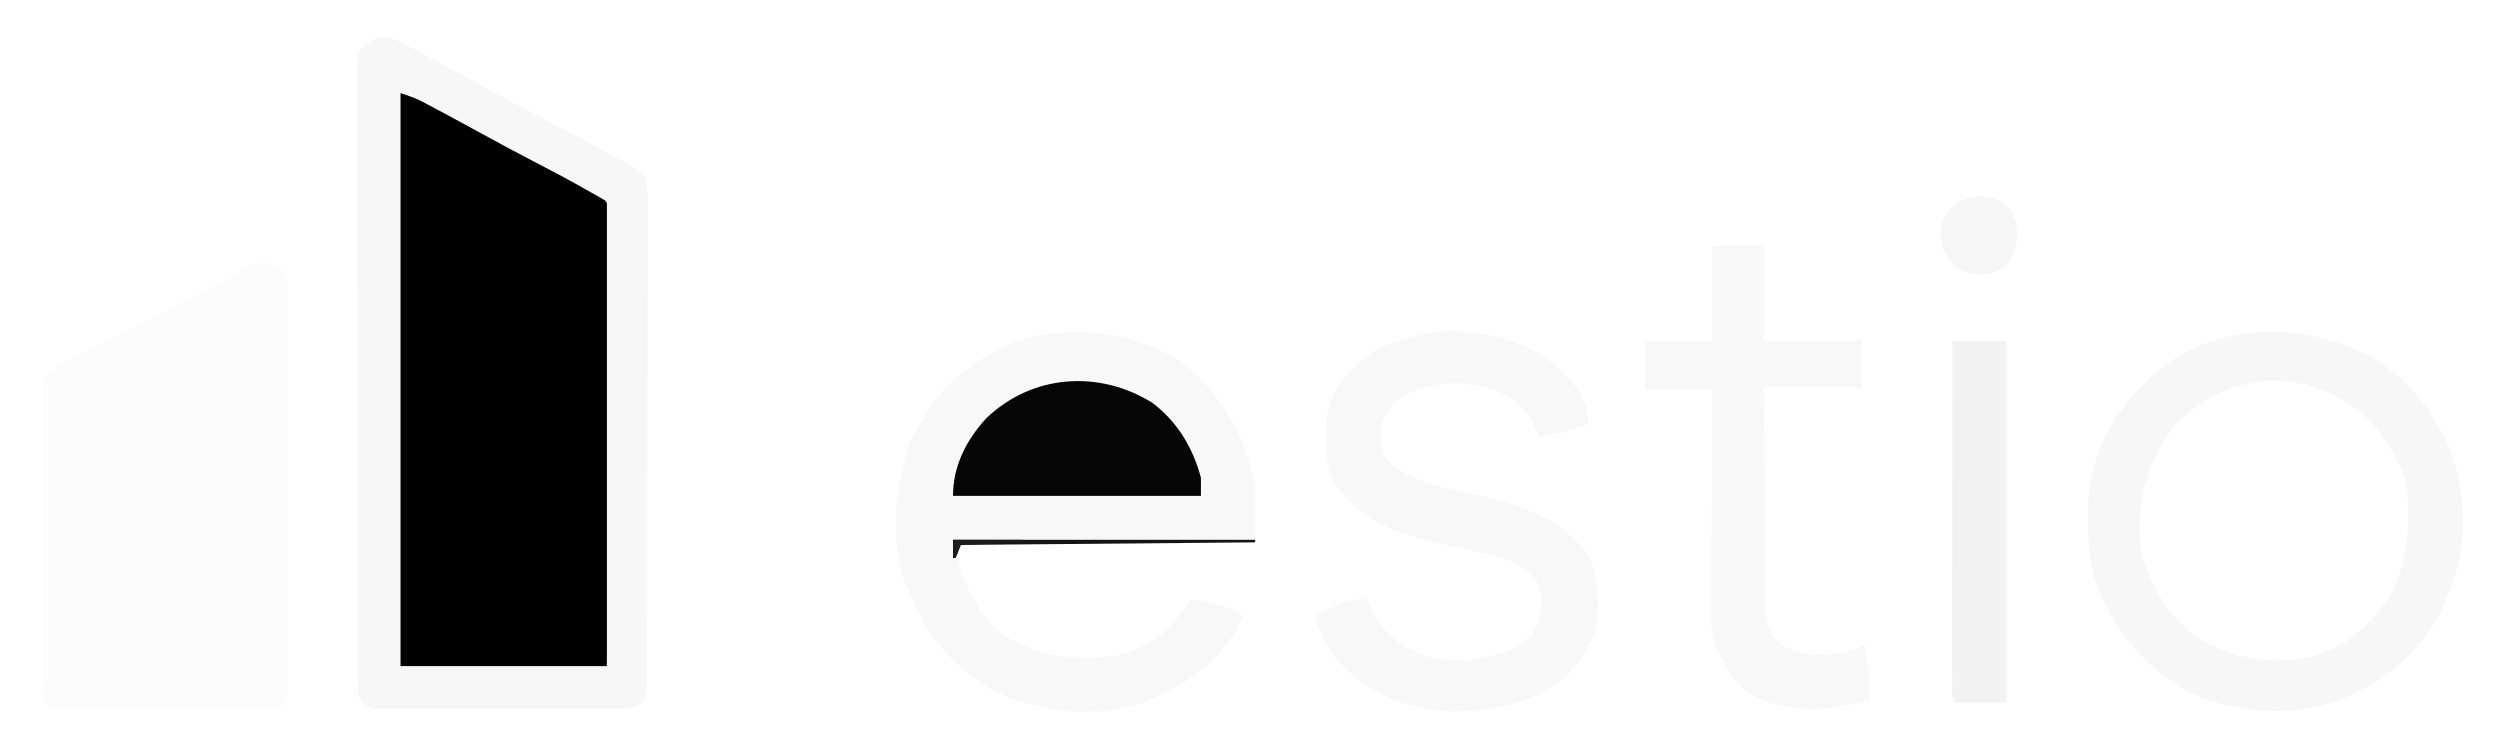
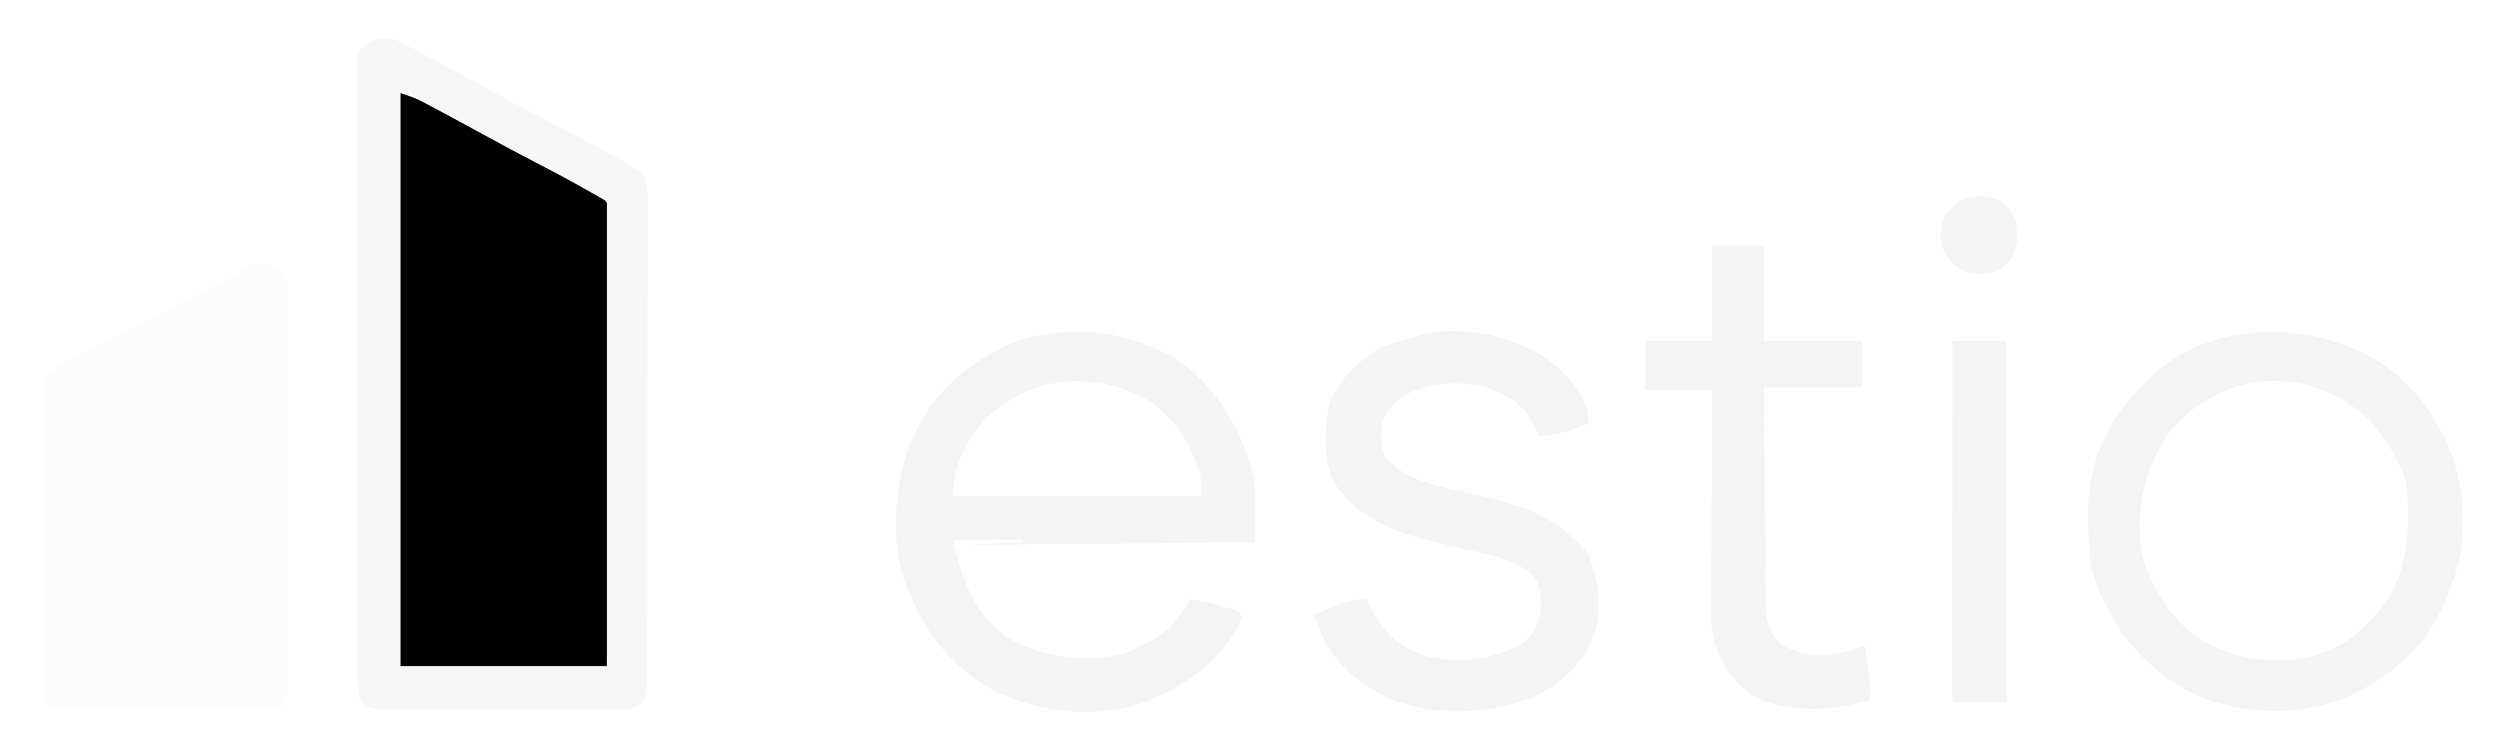
<svg xmlns="http://www.w3.org/2000/svg" viewBox="305 344 968 292" fill="none">
  <path d="M460 380C464.018 381.339 467.194 382.482 470.844 384.398C471.749 384.872 472.654 385.345 473.586 385.832C474.548 386.341 475.509 386.85 476.5 387.375C477.513 387.907 478.526 388.44 479.57 388.988C487.32 393.075 495.015 397.259 502.691 401.48C510.533 405.78 518.454 409.916 526.414 413.992C527.319 414.459 528.224 414.925 529.156 415.406C529.948 415.812 530.741 416.217 531.557 416.635C532.363 417.085 533.169 417.536 534 418C535.026 418.537 536.051 419.075 537.108 419.628C540 422 540 422 540.738 425.303C540.763 426.64 540.755 427.978 540.722 429.315C540.727 430.053 540.732 430.791 540.737 431.552C540.747 434.028 540.714 436.502 540.681 438.978C540.679 440.752 540.68 442.525 540.684 444.299C540.686 449.118 540.65 453.935 540.608 458.753C540.571 463.787 540.567 468.821 540.56 473.855C540.542 483.389 540.492 492.923 540.432 502.457C540.353 515.339 540.32 528.222 540.285 541.104C540.229 561.403 540.109 581.701 540 602C513.6 602 487.2 602 460 602C460 528.74 460 455.48 460 380Z" fill="#020101" />
  <path d="M410 446C413.096 447.541 414.217 448.151 416 451C416.928 456.174 416.789 461.339 416.729 466.575C416.732 468.186 416.738 469.798 416.746 471.41C416.76 475.782 416.738 480.153 416.707 484.525C416.681 489.098 416.686 493.672 416.687 498.246C416.684 505.924 416.658 513.602 416.617 521.281C416.57 530.163 416.554 539.045 416.557 547.928C416.558 556.47 416.543 565.011 416.518 573.552C416.508 577.189 416.502 580.826 416.5 584.464C416.497 588.743 416.479 593.023 416.449 597.302C416.44 598.875 416.437 600.448 416.438 602.02C416.44 604.163 416.423 606.304 416.401 608.447C416.396 609.647 416.391 610.847 416.386 612.084C416 615 416 615 414.705 616.886C411.68 618.862 408.127 618.414 404.629 618.388C403.348 618.396 403.348 618.396 402.041 618.404C399.215 618.417 396.389 618.409 393.562 618.398C391.601 618.4 389.639 618.403 387.678 618.407C383.565 618.412 379.453 618.405 375.341 618.391C370.064 618.374 364.789 618.384 359.512 618.402C355.461 618.413 351.411 618.409 347.36 618.401C345.414 618.399 343.468 618.402 341.523 618.409C338.805 618.416 336.088 618.405 333.371 618.388C332.564 618.394 331.756 618.4 330.924 618.407C325.486 618.344 325.486 618.344 323.294 616.791C321.571 614.407 321.618 612.896 321.605 609.965C321.594 608.925 321.583 607.885 321.571 606.813C321.574 605.672 321.577 604.531 321.58 603.356C321.567 601.553 321.567 601.553 321.554 599.714C321.535 596.416 321.529 593.119 321.531 589.821C321.531 587.068 321.523 584.314 321.514 581.561C321.495 575.064 321.492 568.567 321.499 562.07C321.506 555.37 321.483 548.67 321.446 541.97C321.415 536.216 321.404 530.462 321.407 524.709C321.41 521.273 321.404 517.837 321.38 514.401C321.353 510.568 321.367 506.736 321.385 502.903C321.371 501.766 321.358 500.629 321.344 499.458C321.427 491.757 321.427 491.757 324.384 487.85C326.898 486.072 329.296 484.573 332.07 483.238C333.039 482.765 334.007 482.291 335.005 481.803C336.035 481.311 337.064 480.819 338.125 480.312C340.309 479.245 342.493 478.176 344.676 477.105C345.754 476.579 346.833 476.052 347.944 475.509C352.106 473.454 356.214 471.305 360.312 469.125C365.839 466.191 371.376 463.28 376.934 460.406C377.537 460.094 378.141 459.782 378.763 459.46C381.758 457.912 384.754 456.365 387.751 454.821C394.495 451.343 394.495 451.343 401.105 447.621C404.503 445.718 406.173 445.267 410 446Z" fill="#FCFCFD" />
-   <path d="M762 484C777.873 495.961 787.12 512.601 791 532C791 538.93 791 545.86 791 553C752.39 553 713.78 553 674 553C677.294 567.821 681.634 580.866 694.234 590.277C707.464 598.518 722.989 600.3 738.254 597.602C742.111 596.574 745.532 594.946 749 593C749.822 592.577 750.645 592.154 751.492 591.719C758.064 587.913 761.904 582.272 766 576C770.402 576.648 774.555 577.648 778.813 578.938C780.524 579.446 780.524 579.446 782.27 579.965C785 581 785 581 786 583C778.902 599.411 764.432 609.293 748.453 615.777C729.69 622.421 708.476 620.127 690.688 611.813C674.315 603.022 663.71 590.153 657 573C656.588 572.09 656.175 571.18 655.75 570.242C649.231 553.628 651.446 531.256 657.754 514.852C666.098 495.756 679.975 483.779 698.891 475.973C720.165 469.318 743.12 472.115 762 484Z" fill="#F8F8F8" />
  <path d="M457 359C461.006 360.646 464.766 362.673 468.562 364.75C469.665 365.338 470.768 365.927 471.904 366.533C475.278 368.339 478.641 370.166 482 372C482.971 372.528 483.942 373.056 484.942 373.6C488.574 375.577 492.204 377.557 495.828 379.548C502.341 383.121 508.905 386.582 515.5 390C523.381 394.095 531.243 398.224 539.062 402.438C539.973 402.922 540.883 403.406 541.82 403.904C542.675 404.368 543.53 404.831 544.41 405.309C545.154 405.709 545.898 406.109 546.664 406.521C552.881 410.457 552.881 410.457 555 413C555.601 416.004 555.806 418.206 555.748 421.205C555.756 422.027 555.764 422.85 555.772 423.697C555.792 426.45 555.768 429.202 555.745 431.955C555.749 433.93 555.757 435.904 555.767 437.879C555.785 443.241 555.767 448.601 555.74 453.963C555.717 459.571 555.726 465.178 555.73 470.786C555.731 480.202 555.709 489.618 555.672 499.034C555.63 509.926 555.623 520.818 555.635 531.71C555.647 542.183 555.636 552.655 555.613 563.127C555.604 567.586 555.602 572.046 555.606 576.506C555.61 581.755 555.594 587.003 555.562 592.252C555.554 594.181 555.552 596.11 555.557 598.038C555.564 600.666 555.546 603.294 555.521 605.922C555.533 607.072 555.533 607.072 555.544 608.246C555.488 611.659 555.241 613.661 553.24 616.473C550.762 618.162 549.6 618.502 546.636 618.508C545.336 618.525 545.336 618.525 544.01 618.542C542.596 618.53 542.596 618.53 541.154 618.518C539.656 618.528 539.656 618.528 538.128 618.539C534.824 618.556 531.522 618.545 528.219 618.531C525.925 618.534 523.631 618.538 521.337 618.543C516.528 618.549 511.72 618.54 506.912 618.522C500.744 618.499 494.577 618.512 488.41 618.536C483.673 618.55 478.936 618.546 474.198 618.535C471.924 618.533 469.65 618.536 467.376 618.545C464.199 618.555 461.023 618.54 457.846 618.518C456.903 618.526 455.961 618.534 454.99 618.542C454.123 618.531 453.257 618.52 452.364 618.508C451.238 618.506 451.238 618.506 450.09 618.503C446.876 617.729 445.869 616.75 444 614C443.4 610.691 443.452 607.417 443.479 604.062C443.471 603.041 443.463 602.02 443.455 600.968C443.435 597.537 443.443 594.107 443.451 590.676C443.442 588.221 443.432 585.765 443.42 583.31C443.396 577.326 443.391 571.343 443.395 565.359C443.399 560.496 443.395 555.633 443.387 550.77C443.386 550.078 443.384 549.386 443.383 548.673C443.381 547.268 443.378 545.862 443.376 544.457C443.354 531.273 443.358 518.09 443.371 504.907C443.381 492.844 443.358 480.781 443.32 468.718C443.282 456.334 443.265 443.95 443.273 431.566C443.277 424.612 443.272 417.659 443.243 410.705C443.217 404.168 443.222 397.631 443.248 391.093C443.253 388.691 443.247 386.288 443.231 383.886C443.21 380.612 443.226 377.34 443.251 374.065C443.237 373.11 443.222 372.154 443.207 371.17C443.309 364.924 443.309 364.924 445.275 362.294C449.207 358.845 451.894 358.108 457 359ZM460 380C460 453.26 460 526.52 460 602C486.4 602 512.8 602 540 602C540 542.6 540 483.2 540 422C531.702 417.258 523.486 412.603 515 408.25C507.199 404.215 499.45 400.1 491.75 395.875C484.605 391.959 477.448 388.069 470.25 384.25C469.445 383.819 468.641 383.389 467.811 382.945C464.109 380.783 464.109 380.783 460 380Z" fill="#F8F7F8" />
-   <path d="M1211 477C1212.57 477.526 1212.57 477.526 1214.16 478.063C1231.51 484.517 1244.18 498.154 1252.08 514.555C1259.44 530.944 1260.98 550.772 1255.2 567.863C1254.8 568.898 1254.41 569.934 1254 571C1253.63 572.045 1253.25 573.091 1252.87 574.168C1245.83 592.554 1232.77 604.937 1215.27 613.164C1196.5 621.515 1176.06 621.098 1156.94 613.875C1137.98 605.46 1124.57 590.198 1117 571C1113.98 562.548 1113.51 554.549 1113.56 545.625C1113.54 544.4 1113.52 543.176 1113.5 541.914C1113.51 523.822 1120.63 507.362 1133.33 494.613C1134.21 493.751 1135.09 492.889 1136 492C1136.63 491.334 1137.27 490.667 1137.92 489.98C1156.65 471.624 1187.24 468.58 1211 477ZM1146 510C1135.76 523.894 1131.92 539.845 1134 557C1137.06 570.195 1144.92 583.183 1156 591C1169.9 599.044 1184.62 601.858 1200.5 598.09C1207.54 596.052 1213.63 593.019 1219 588C1219.85 587.237 1220.69 586.474 1221.56 585.688C1222.37 584.801 1223.17 583.914 1224 583C1224.56 582.388 1225.11 581.775 1225.68 581.145C1237.44 567.269 1238.17 550.35 1237 533C1236.22 528.902 1235.02 525.634 1233 522C1232.55 521.147 1232.11 520.293 1231.64 519.414C1224.57 506.782 1214.91 498.404 1201 494C1199.92 493.652 1198.83 493.304 1197.71 492.945C1178.53 488.064 1158.95 495.631 1146 510Z" fill="#F7F7F7" />
-   <path d="M901.609 481.383C909.559 486.76 916.892 493.736 919.656 503.262C919.938 505.187 919.938 505.187 920 508C913.639 510.514 907.84 512.484 901 513C900.598 512.022 900.598 512.022 900.188 511.023C896.224 502.183 891.474 498.132 882.5 494.625C871.421 491.292 859.342 491.545 849 497C844.524 499.753 841.702 502.987 840 508C839.35 512.921 839.437 516.758 841.5 521.312C849.361 529.763 860.156 531.965 871.059 534.336C890.322 538.527 906.379 542.254 919.5 558C923.979 566.958 925.075 579.26 922.465 588.995C918.369 600.436 910.519 607.974 899.875 613.375C882.233 620.821 861.216 621.641 843.367 614.559C830.654 608.641 820.591 600.347 815.688 587.062C815.114 585.379 814.548 583.692 814 582C828.738 576 828.738 576 834 576C834.34 576.713 834.681 577.426 835.031 578.16C840.304 588.58 846.18 594.223 857.309 598.117C869.618 601.061 882.472 599.531 893.684 593.574C897.435 591.024 899.382 588.228 901 584C901.862 578.785 902.221 573.645 899.961 568.75C893.872 560.858 883.178 559.102 874 557.062C871.775 556.544 869.551 556.024 867.328 555.5C866.249 555.246 865.169 554.992 864.057 554.73C847.245 550.713 831.473 546.156 821.629 530.871C817.208 522.076 817.786 510.375 819.59 500.902C822.974 491.063 831.776 482.534 841 478C845.279 476.433 849.593 475.151 854 474C854.638 473.824 855.276 473.648 855.933 473.467C870.836 470.098 888.684 473.605 901.609 481.383Z" fill="#F8F8F8" />
-   <path d="M968 439C974.6 439 981.2 439 988 439C988 451.21 988 463.42 988 476C1000.54 476 1013.08 476 1026 476C1026 481.94 1026 487.88 1026 494C1013.46 494 1000.92 494 988 494C988.063 505.614 988.138 517.227 988.236 528.841C988.28 534.234 988.32 539.627 988.346 545.02C988.372 550.226 988.413 555.433 988.463 560.639C988.48 562.624 988.491 564.608 988.498 566.592C988.507 569.376 988.535 572.16 988.568 574.944C988.566 575.76 988.565 576.576 988.563 577.418C988.666 583.716 989.689 588.75 994.375 593.312C1002.16 598.314 1011.3 598.202 1020.2 596.324C1022.51 595.629 1024.76 594.886 1027 594C1027.34 596.187 1027.67 598.374 1028 600.562C1028.19 601.781 1028.37 602.999 1028.56 604.254C1028.99 607.876 1029.08 611.357 1029 615C1014.6 619.209 998.357 620.485 984.477 613.781C978.684 610.317 975.12 605.932 972 600C971.508 599.069 971.508 599.069 971.006 598.119C968.154 592.304 967.439 587.592 967.546 581.166C967.545 580.228 967.545 579.29 967.544 578.324C967.547 575.256 967.578 572.189 967.609 569.121C967.617 566.982 967.623 564.842 967.627 562.703C967.642 557.095 967.681 551.488 967.725 545.88C967.766 540.149 967.785 534.417 967.805 528.686C967.847 517.457 967.918 506.229 968 495C959.42 495 950.84 495 942 495C942 488.73 942 482.46 942 476C950.58 476 959.16 476 968 476C968 463.79 968 451.58 968 439Z" fill="#F8F8F8" />
-   <path d="M750.973 499.828C760.781 507.107 766.865 517.255 770 529C770 531.31 770 533.62 770 536C738.32 536 706.64 536 674 536C674 524.451 679.148 514.33 686.961 505.879C704.726 488.916 730.399 487.176 750.973 499.828Z" fill="#060606" />
-   <path d="M1061 476C1067.93 476 1074.86 476 1082 476C1082 522.2 1082 568.4 1082 616C1075.4 616 1068.8 616 1062 616C1061 615 1061 615 1060.88 612.706C1060.88 611.682 1060.88 610.658 1060.88 609.603C1060.88 608.432 1060.88 607.261 1060.88 606.054C1060.88 604.758 1060.88 603.462 1060.89 602.127C1060.89 600.757 1060.89 599.388 1060.89 598.018C1060.89 594.289 1060.89 590.56 1060.9 586.83C1060.9 582.937 1060.91 579.044 1060.91 575.151C1060.91 567.774 1060.92 560.397 1060.93 553.02C1060.94 544.623 1060.94 536.227 1060.95 527.83C1060.96 510.554 1060.98 493.277 1061 476Z" fill="#F2F2F2" />
-   <path d="M1079.84 421.945C1082.66 424.028 1084.03 426.062 1085.44 429.25C1086.2 434.337 1086.54 439.197 1083.99 443.836C1081.45 447.118 1079.02 449.044 1075 450C1069.76 450.476 1066.39 449.957 1062 447C1058.27 443.47 1056.66 440.142 1056.38 435C1056.66 429.864 1058.2 426.473 1062 423C1067.73 419.474 1073.77 418.82 1079.84 421.945Z" fill="#F6F6F6" />
-   <path d="M674 553C712.61 553 751.22 553 791 553C791 553.33 791 553.66 791 554C734.57 554.495 734.57 554.495 677 555C676.34 556.65 675.68 558.3 675 560C674.67 560 674.34 560 674 560C674 557.69 674 555.38 674 553Z" fill="#151414" />
-   <path d="M674 553C682.91 553 691.82 553 701 553C701 553.33 701 553.66 701 554C693.08 554.33 685.16 554.66 677 555C676.34 556.65 675.68 558.3 675 560C674.67 560 674.34 560 674 560C674 557.69 674 555.38 674 553Z" fill="#1B1B1B" />
+   <path fill-rule="evenodd" fill="#f4f4f4" d="M762 484C777.873 495.961 787.12 512.601 791 532C791 538.93 791 545.86 791 553C752.39 553 713.78 553 674 553C677.294 567.821 681.634 580.866 694.234 590.277C707.464 598.518 722.989 600.3 738.254 597.602C742.111 596.574 745.532 594.946 749 593C749.822 592.577 750.645 592.154 751.492 591.719C758.064 587.913 761.904 582.272 766 576C770.402 576.648 774.555 577.648 778.813 578.938C780.524 579.446 780.524 579.446 782.27 579.965C785 581 785 581 786 583C778.902 599.411 764.432 609.293 748.453 615.777C729.69 622.421 708.476 620.127 690.688 611.813C674.315 603.022 663.71 590.153 657 573C656.588 572.09 656.175 571.18 655.75 570.242C649.231 553.628 651.446 531.256 657.754 514.852C666.098 495.756 679.975 483.779 698.891 475.973C720.165 469.318 743.12 472.115 762 484Z M1211 477C1212.57 477.526 1212.57 477.526 1214.16 478.063C1231.51 484.517 1244.18 498.154 1252.08 514.555C1259.44 530.944 1260.98 550.772 1255.2 567.863C1254.8 568.898 1254.41 569.934 1254 571C1253.63 572.045 1253.25 573.091 1252.87 574.168C1245.83 592.554 1232.77 604.937 1215.27 613.164C1196.5 621.515 1176.06 621.098 1156.94 613.875C1137.98 605.46 1124.57 590.198 1117 571C1113.98 562.548 1113.51 554.549 1113.56 545.625C1113.54 544.4 1113.52 543.176 1113.5 541.914C1113.51 523.822 1120.63 507.362 1133.33 494.613C1134.21 493.751 1135.09 492.889 1136 492C1136.63 491.334 1137.27 490.667 1137.92 489.98C1156.65 471.624 1187.24 468.58 1211 477ZM1146 510C1135.76 523.894 1131.92 539.845 1134 557C1137.06 570.195 1144.92 583.183 1156 591C1169.9 599.044 1184.62 601.858 1200.5 598.09C1207.54 596.052 1213.63 593.019 1219 588C1219.85 587.237 1220.69 586.474 1221.56 585.688C1222.37 584.801 1223.17 583.914 1224 583C1224.56 582.388 1225.11 581.775 1225.68 581.145C1237.44 567.269 1238.17 550.35 1237 533C1236.22 528.902 1235.02 525.634 1233 522C1232.55 521.147 1232.11 520.293 1231.64 519.414C1224.57 506.782 1214.91 498.404 1201 494C1199.92 493.652 1198.83 493.304 1197.71 492.945C1178.53 488.064 1158.95 495.631 1146 510Z M901.609 481.383C909.559 486.76 916.892 493.736 919.656 503.262C919.938 505.187 919.938 505.187 920 508C913.639 510.514 907.84 512.484 901 513C900.598 512.022 900.598 512.022 900.188 511.023C896.224 502.183 891.474 498.132 882.5 494.625C871.421 491.292 859.342 491.545 849 497C844.524 499.753 841.702 502.987 840 508C839.35 512.921 839.437 516.758 841.5 521.312C849.361 529.763 860.156 531.965 871.059 534.336C890.322 538.527 906.379 542.254 919.5 558C923.979 566.958 925.075 579.26 922.465 588.995C918.369 600.436 910.519 607.974 899.875 613.375C882.233 620.821 861.216 621.641 843.367 614.559C830.654 608.641 820.591 600.347 815.688 587.062C815.114 585.379 814.548 583.692 814 582C828.738 576 828.738 576 834 576C834.34 576.713 834.681 577.426 835.031 578.16C840.304 588.58 846.18 594.223 857.309 598.117C869.618 601.061 882.472 599.531 893.684 593.574C897.435 591.024 899.382 588.228 901 584C901.862 578.785 902.221 573.645 899.961 568.75C893.872 560.858 883.178 559.102 874 557.062C871.775 556.544 869.551 556.024 867.328 555.5C866.249 555.246 865.169 554.992 864.057 554.73C847.245 550.713 831.473 546.156 821.629 530.871C817.208 522.076 817.786 510.375 819.59 500.902C822.974 491.063 831.776 482.534 841 478C845.279 476.433 849.593 475.151 854 474C854.638 473.824 855.276 473.648 855.933 473.467C870.836 470.098 888.684 473.605 901.609 481.383Z M968 439C974.6 439 981.2 439 988 439C988 451.21 988 463.42 988 476C1000.54 476 1013.08 476 1026 476C1026 481.94 1026 487.88 1026 494C1013.46 494 1000.92 494 988 494C988.063 505.614 988.138 517.227 988.236 528.841C988.28 534.234 988.32 539.627 988.346 545.02C988.372 550.226 988.413 555.433 988.463 560.639C988.48 562.624 988.491 564.608 988.498 566.592C988.507 569.376 988.535 572.16 988.568 574.944C988.566 575.76 988.565 576.576 988.563 577.418C988.666 583.716 989.689 588.75 994.375 593.312C1002.16 598.314 1011.3 598.202 1020.2 596.324C1022.51 595.629 1024.76 594.886 1027 594C1027.34 596.187 1027.67 598.374 1028 600.562C1028.19 601.781 1028.37 602.999 1028.56 604.254C1028.99 607.876 1029.08 611.357 1029 615C1014.6 619.209 998.357 620.485 984.477 613.781C978.684 610.317 975.12 605.932 972 600C971.508 599.069 971.508 599.069 971.006 598.119C968.154 592.304 967.439 587.592 967.546 581.166C967.545 580.228 967.545 579.29 967.544 578.324C967.547 575.256 967.578 572.189 967.609 569.121C967.617 566.982 967.623 564.842 967.627 562.703C967.642 557.095 967.681 551.488 967.725 545.88C967.766 540.149 967.785 534.417 967.805 528.686C967.847 517.457 967.918 506.229 968 495C959.42 495 950.84 495 942 495C942 488.73 942 482.46 942 476C950.58 476 959.16 476 968 476C968 463.79 968 451.58 968 439Z M750.973 499.828C760.781 507.107 766.865 517.255 770 529C770 531.31 770 533.62 770 536C738.32 536 706.64 536 674 536C674 524.451 679.148 514.33 686.961 505.879C704.726 488.916 730.399 487.176 750.973 499.828Z M1061 476C1067.93 476 1074.86 476 1082 476C1082 522.2 1082 568.4 1082 616C1075.4 616 1068.8 616 1062 616C1061 615 1061 615 1060.88 612.706C1060.88 611.682 1060.88 610.658 1060.88 609.603C1060.88 608.432 1060.88 607.261 1060.88 606.054C1060.88 604.758 1060.88 603.462 1060.89 602.127C1060.89 600.757 1060.89 599.388 1060.89 598.018C1060.89 594.289 1060.89 590.56 1060.9 586.83C1060.9 582.937 1060.91 579.044 1060.91 575.151C1060.91 567.774 1060.92 560.397 1060.93 553.02C1060.94 544.623 1060.94 536.227 1060.95 527.83C1060.96 510.554 1060.98 493.277 1061 476Z M1079.84 421.945C1082.66 424.028 1084.03 426.062 1085.44 429.25C1086.2 434.337 1086.54 439.197 1083.99 443.836C1081.45 447.118 1079.02 449.044 1075 450C1069.76 450.476 1066.39 449.957 1062 447C1058.27 443.47 1056.66 440.142 1056.38 435C1056.66 429.864 1058.2 426.473 1062 423C1067.73 419.474 1073.77 418.82 1079.84 421.945Z M674 553C712.61 553 751.22 553 791 553C791 553.33 791 553.66 791 554C734.57 554.495 734.57 554.495 677 555C676.34 556.65 675.68 558.3 675 560C674.67 560 674.34 560 674 560C674 557.69 674 555.38 674 553Z M674 553C682.91 553 691.82 553 701 553C701 553.33 701 553.66 701 554C693.08 554.33 685.16 554.66 677 555C676.34 556.65 675.68 558.3 675 560C674.67 560 674.34 560 674 560C674 557.69 674 555.38 674 553Z" />
</svg>
